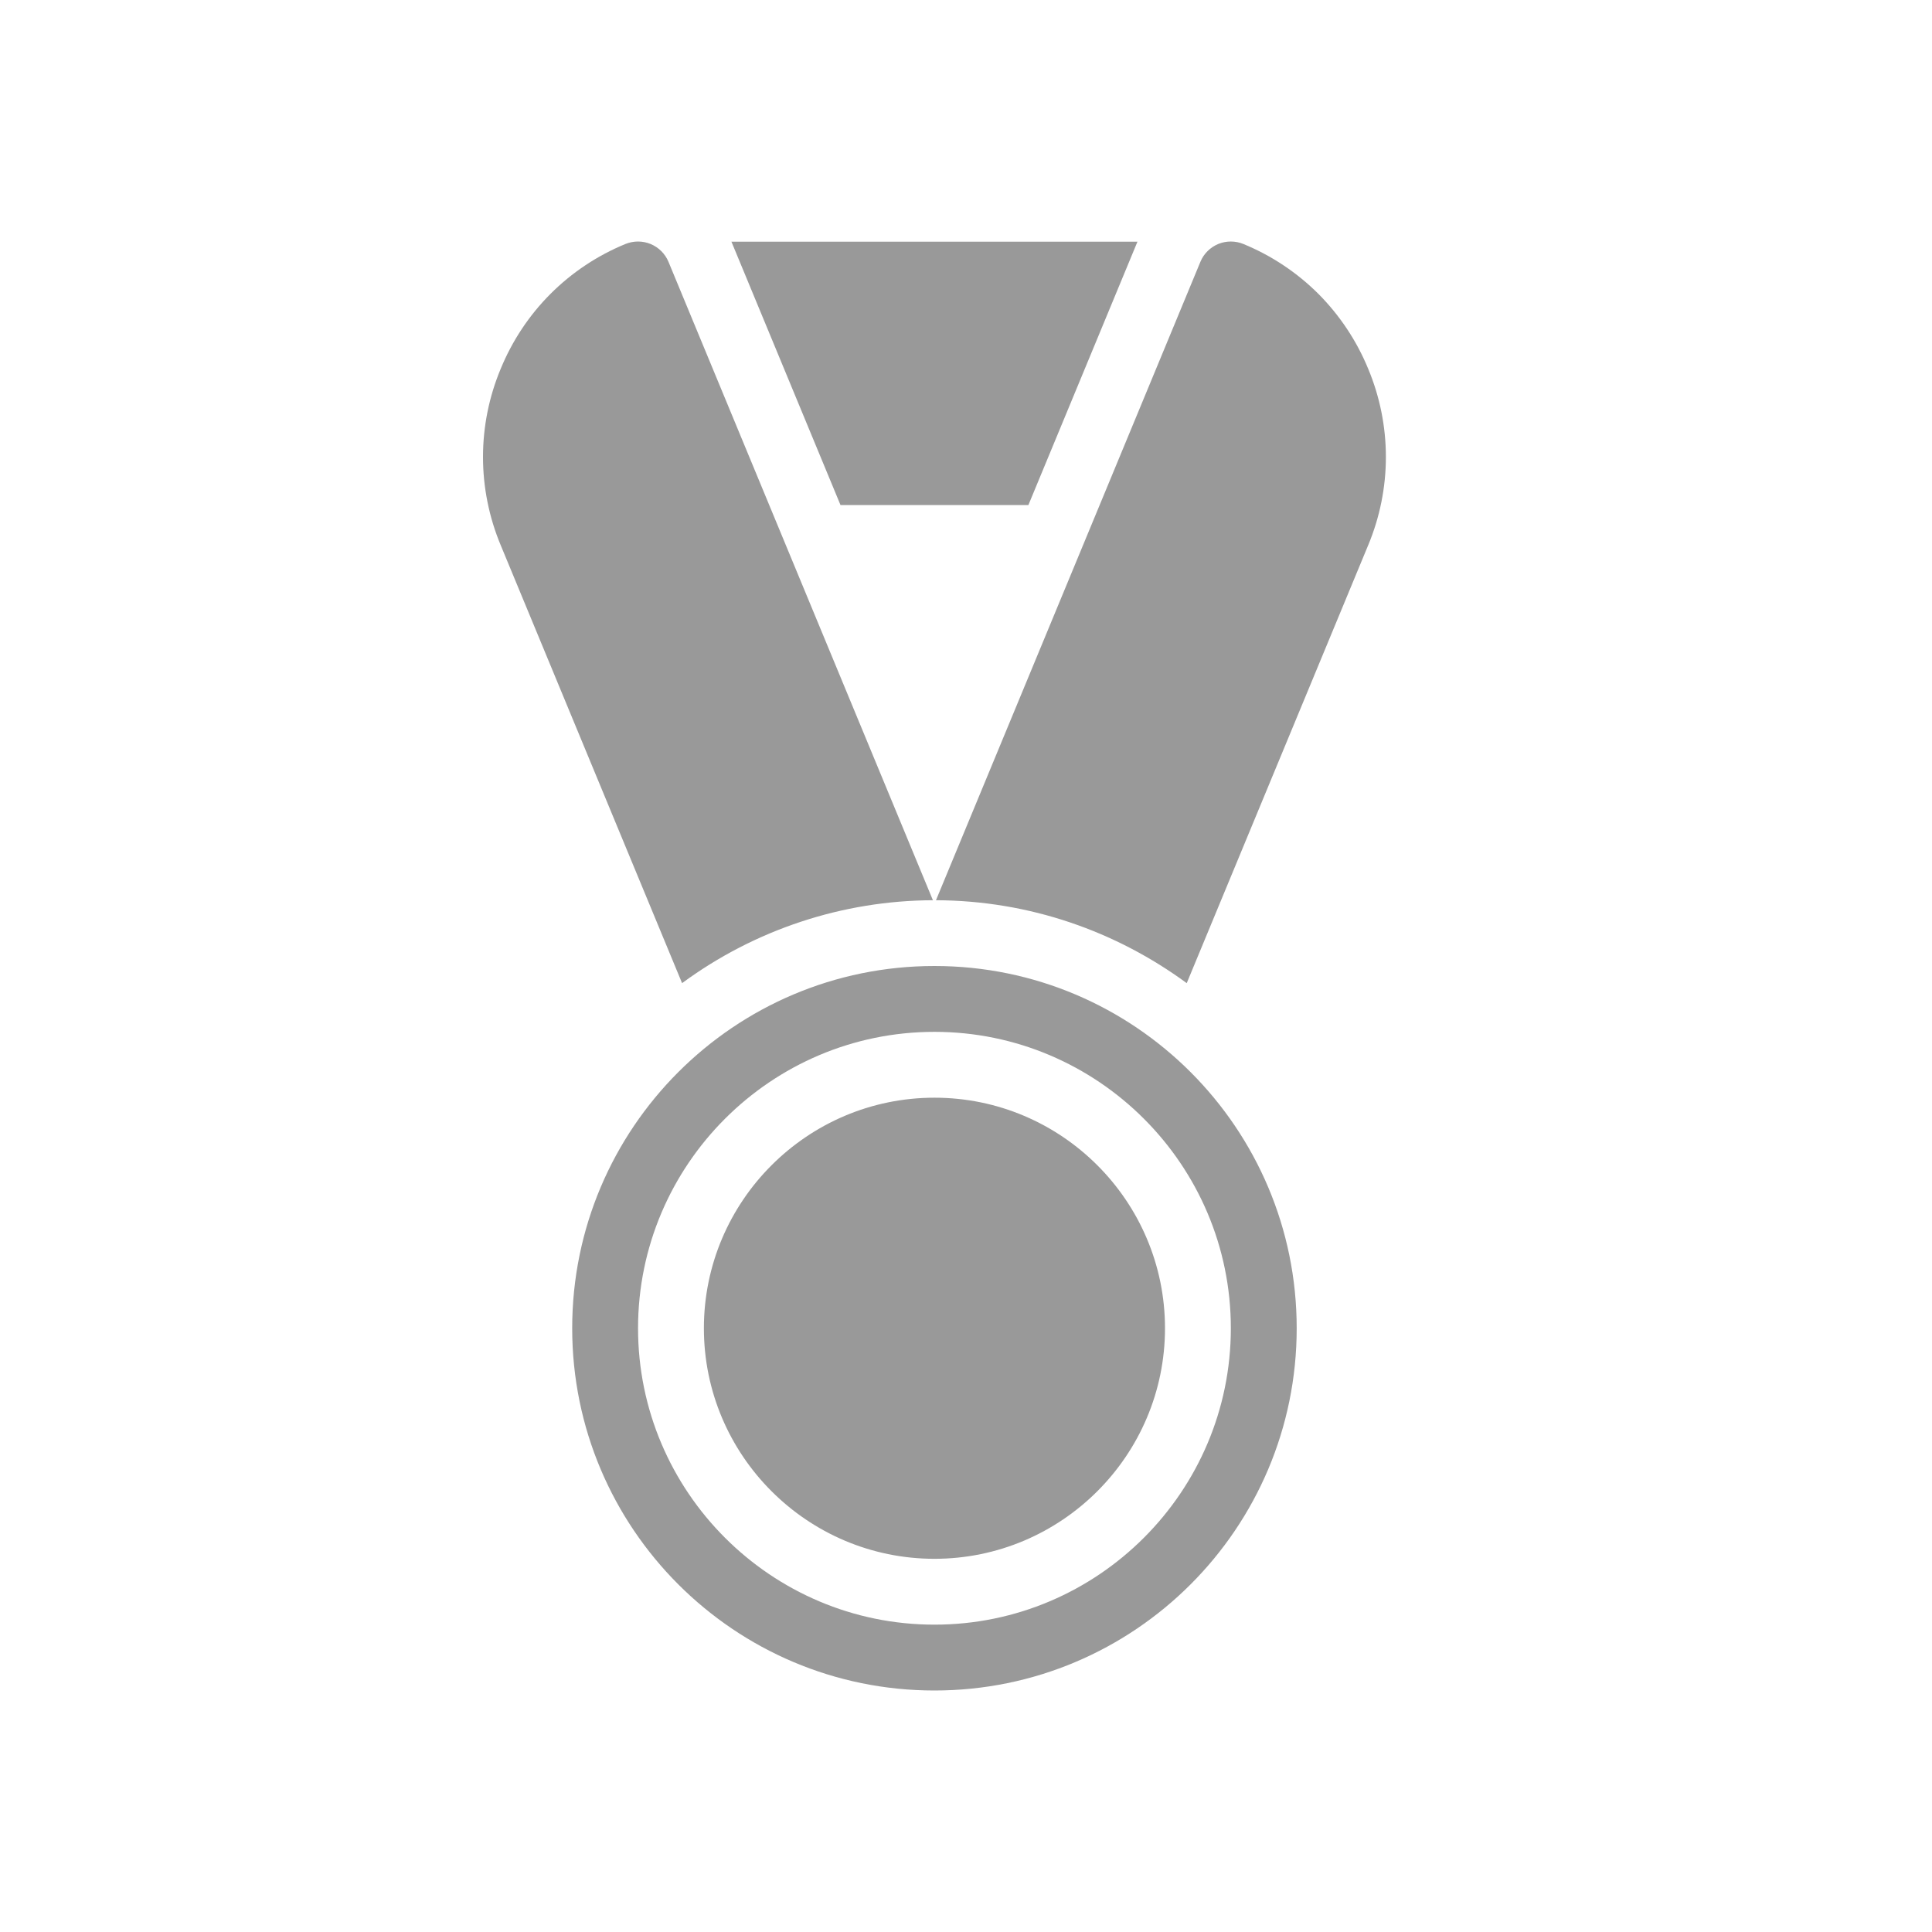
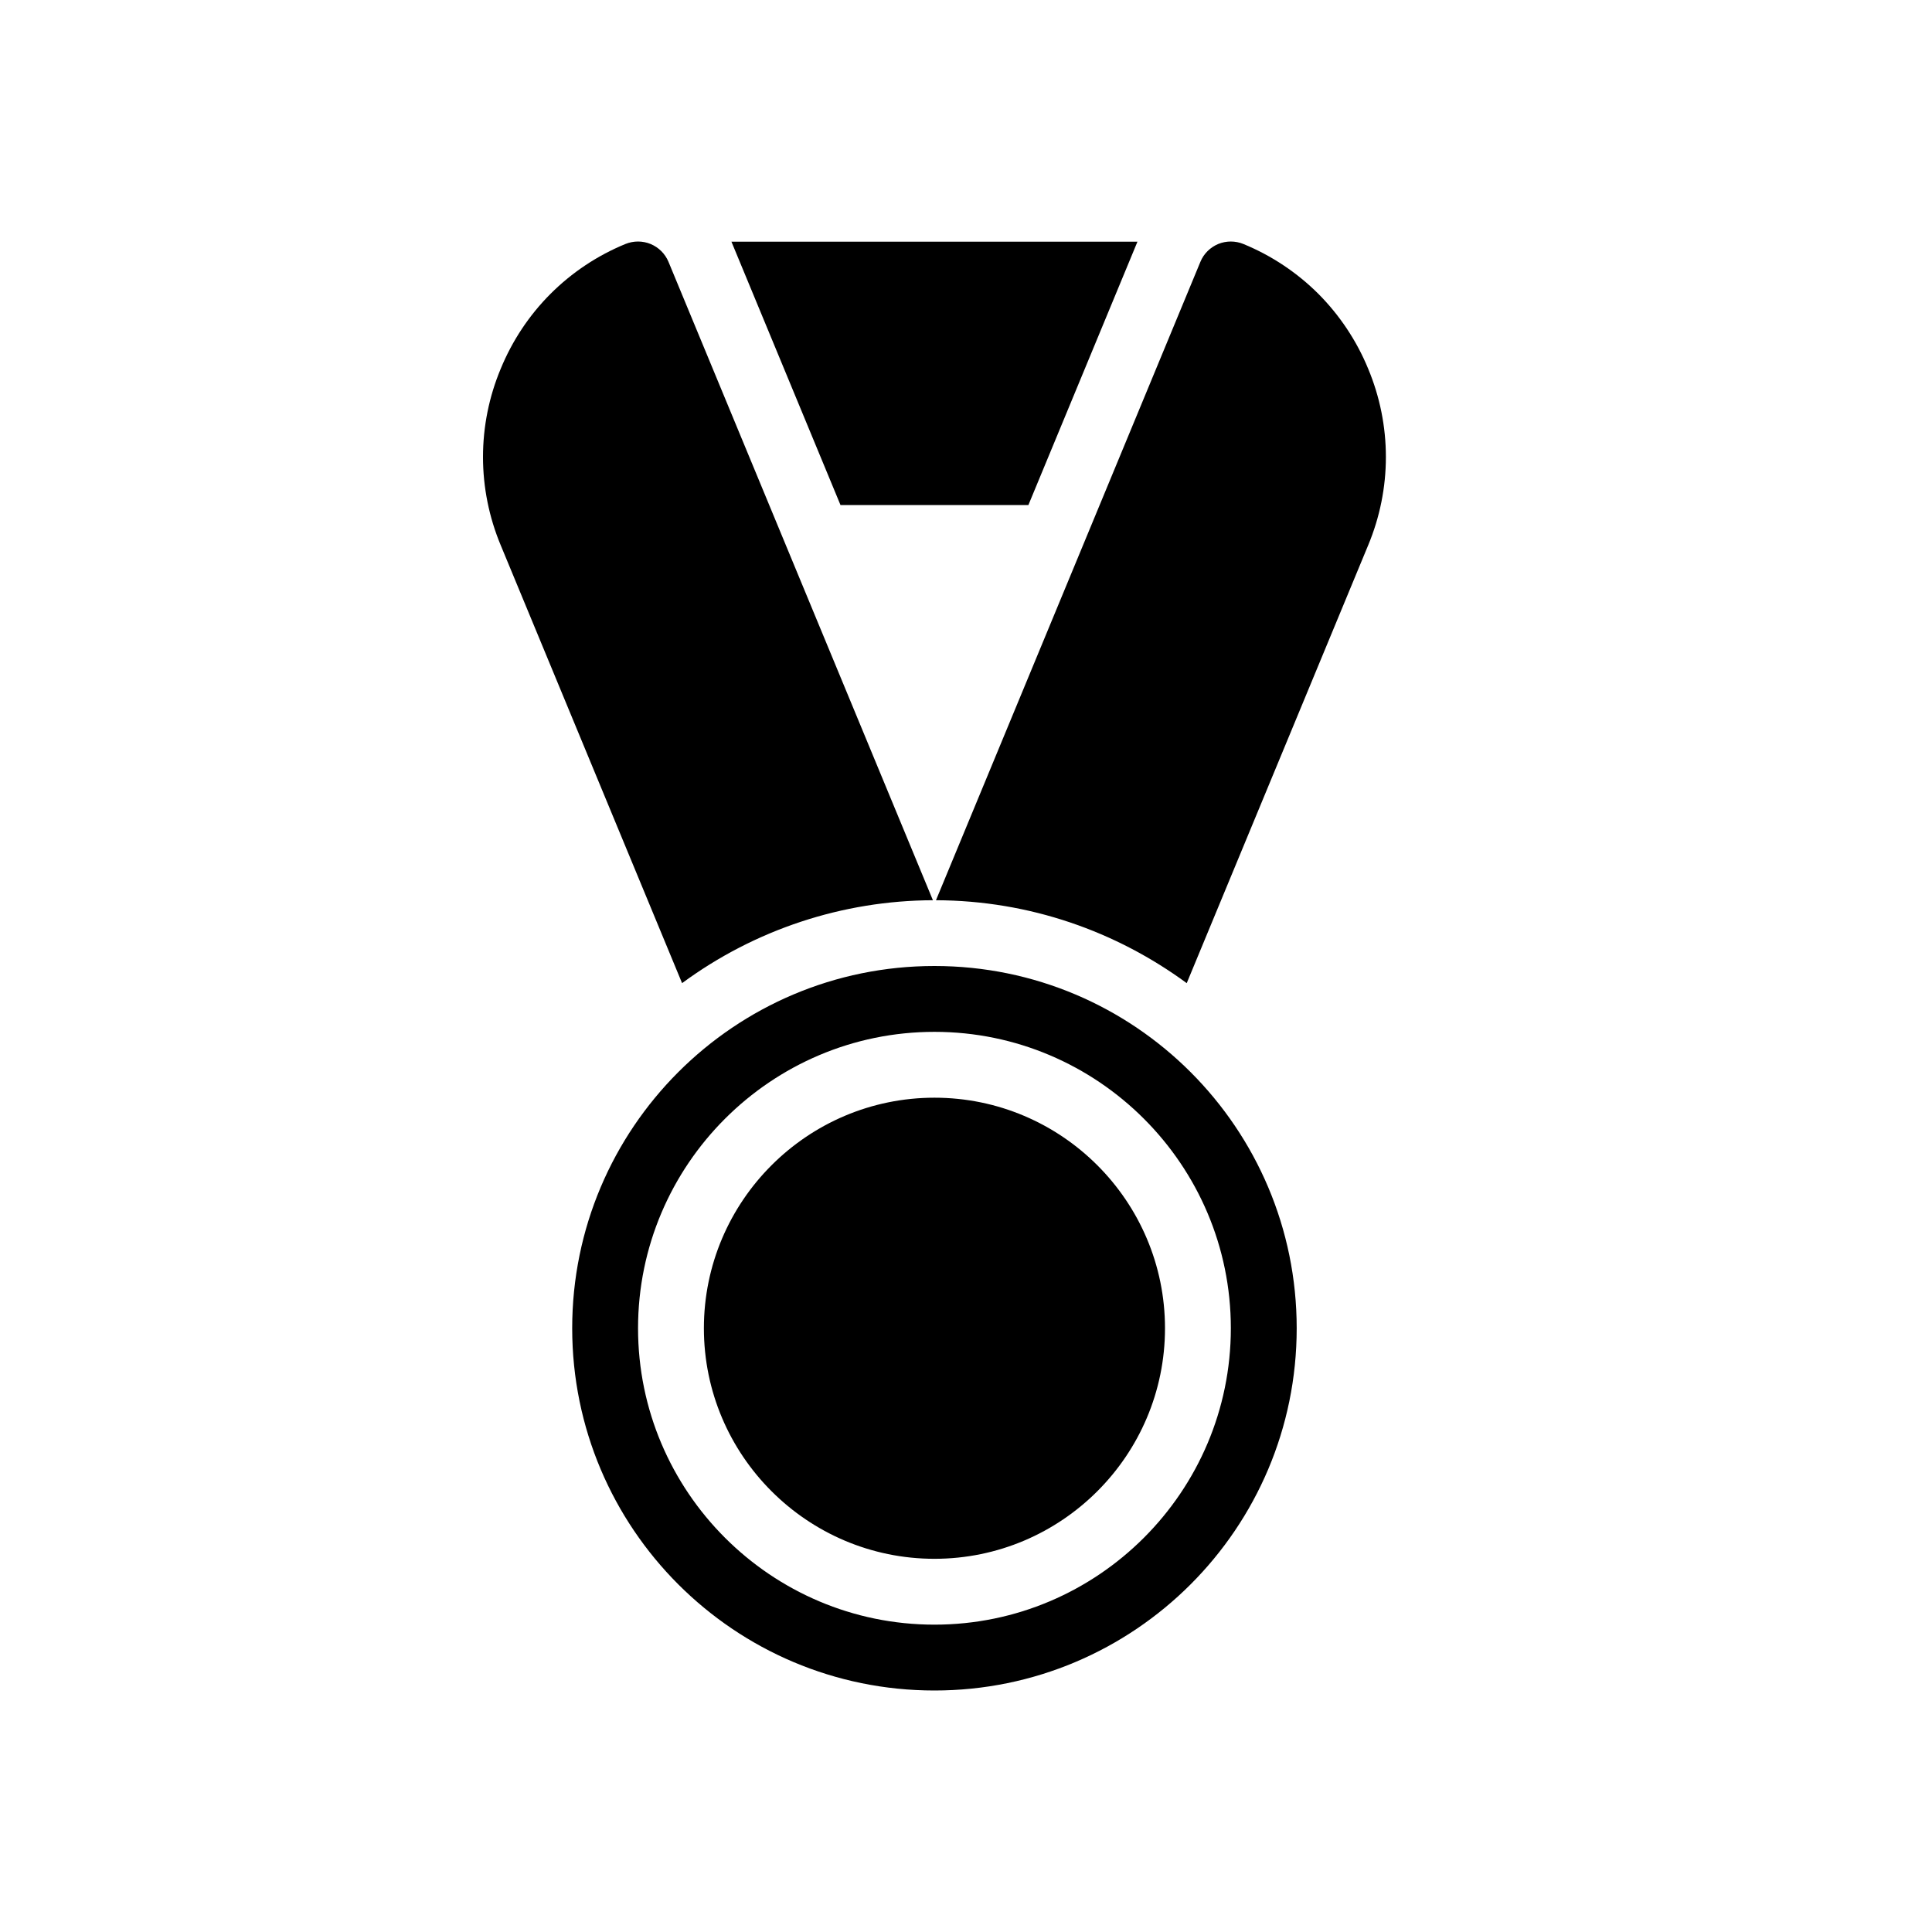
- <svg xmlns="http://www.w3.org/2000/svg" width="24" height="24" viewBox="0 0 24 24" fill="none">
-   <path d="M10.441 6.274L9.086 3.002H14.13L12.775 6.274H10.441ZM11.589 11.183L8.304 3.252C8.262 3.152 8.183 3.073 8.082 3.031C7.982 2.99 7.87 2.99 7.769 3.031C7.421 3.174 7.105 3.384 6.839 3.65C6.573 3.916 6.363 4.233 6.22 4.581C6.075 4.928 6 5.3 6 5.677C6 6.053 6.075 6.425 6.22 6.773L8.473 12.213C9.376 11.548 10.467 11.187 11.589 11.183ZM16.996 4.581C16.853 4.233 16.642 3.916 16.377 3.65C16.11 3.384 15.794 3.174 15.446 3.031C15.346 2.99 15.233 2.99 15.133 3.031C15.033 3.073 14.953 3.152 14.912 3.252L11.627 11.183C12.792 11.187 13.867 11.571 14.742 12.213L16.996 6.773C17.141 6.425 17.216 6.053 17.216 5.677C17.216 5.3 17.141 4.928 16.996 4.581ZM11.608 13.636C10.029 13.636 8.744 14.921 8.744 16.5C8.744 18.079 10.029 19.364 11.608 19.364C13.187 19.364 14.472 18.079 14.472 16.5C14.472 14.921 13.187 13.636 11.608 13.636ZM16.108 16.5C16.108 18.985 14.093 21 11.608 21C9.123 21 7.108 18.985 7.108 16.5C7.108 14.015 9.123 12 11.608 12C14.093 12 16.108 14.015 16.108 16.5ZM15.29 16.5C15.29 14.47 13.638 12.818 11.608 12.818C9.578 12.818 7.926 14.47 7.926 16.5C7.926 18.53 9.578 20.182 11.608 20.182C13.638 20.182 15.29 18.53 15.29 16.5Z" fill="#999999" />
+ <svg xmlns="http://www.w3.org/2000/svg" width="24" height="24" viewBox="0 0 24 24">
+   <path d="M10.441 6.274L9.086 3.002H14.13L12.775 6.274H10.441ZM11.589 11.183L8.304 3.252C8.262 3.152 8.183 3.073 8.082 3.031C7.982 2.99 7.87 2.99 7.769 3.031C7.421 3.174 7.105 3.384 6.839 3.65C6.573 3.916 6.363 4.233 6.22 4.581C6.075 4.928 6 5.3 6 5.677C6 6.053 6.075 6.425 6.22 6.773L8.473 12.213C9.376 11.548 10.467 11.187 11.589 11.183ZM16.996 4.581C16.853 4.233 16.642 3.916 16.377 3.65C16.11 3.384 15.794 3.174 15.446 3.031C15.346 2.99 15.233 2.99 15.133 3.031C15.033 3.073 14.953 3.152 14.912 3.252L11.627 11.183C12.792 11.187 13.867 11.571 14.742 12.213L16.996 6.773C17.141 6.425 17.216 6.053 17.216 5.677C17.216 5.3 17.141 4.928 16.996 4.581ZM11.608 13.636C10.029 13.636 8.744 14.921 8.744 16.5C8.744 18.079 10.029 19.364 11.608 19.364C13.187 19.364 14.472 18.079 14.472 16.5C14.472 14.921 13.187 13.636 11.608 13.636ZM16.108 16.5C16.108 18.985 14.093 21 11.608 21C9.123 21 7.108 18.985 7.108 16.5C7.108 14.015 9.123 12 11.608 12C14.093 12 16.108 14.015 16.108 16.5ZM15.29 16.5C15.29 14.47 13.638 12.818 11.608 12.818C9.578 12.818 7.926 14.47 7.926 16.5C7.926 18.53 9.578 20.182 11.608 20.182C13.638 20.182 15.29 18.53 15.29 16.5Z" />
</svg>
